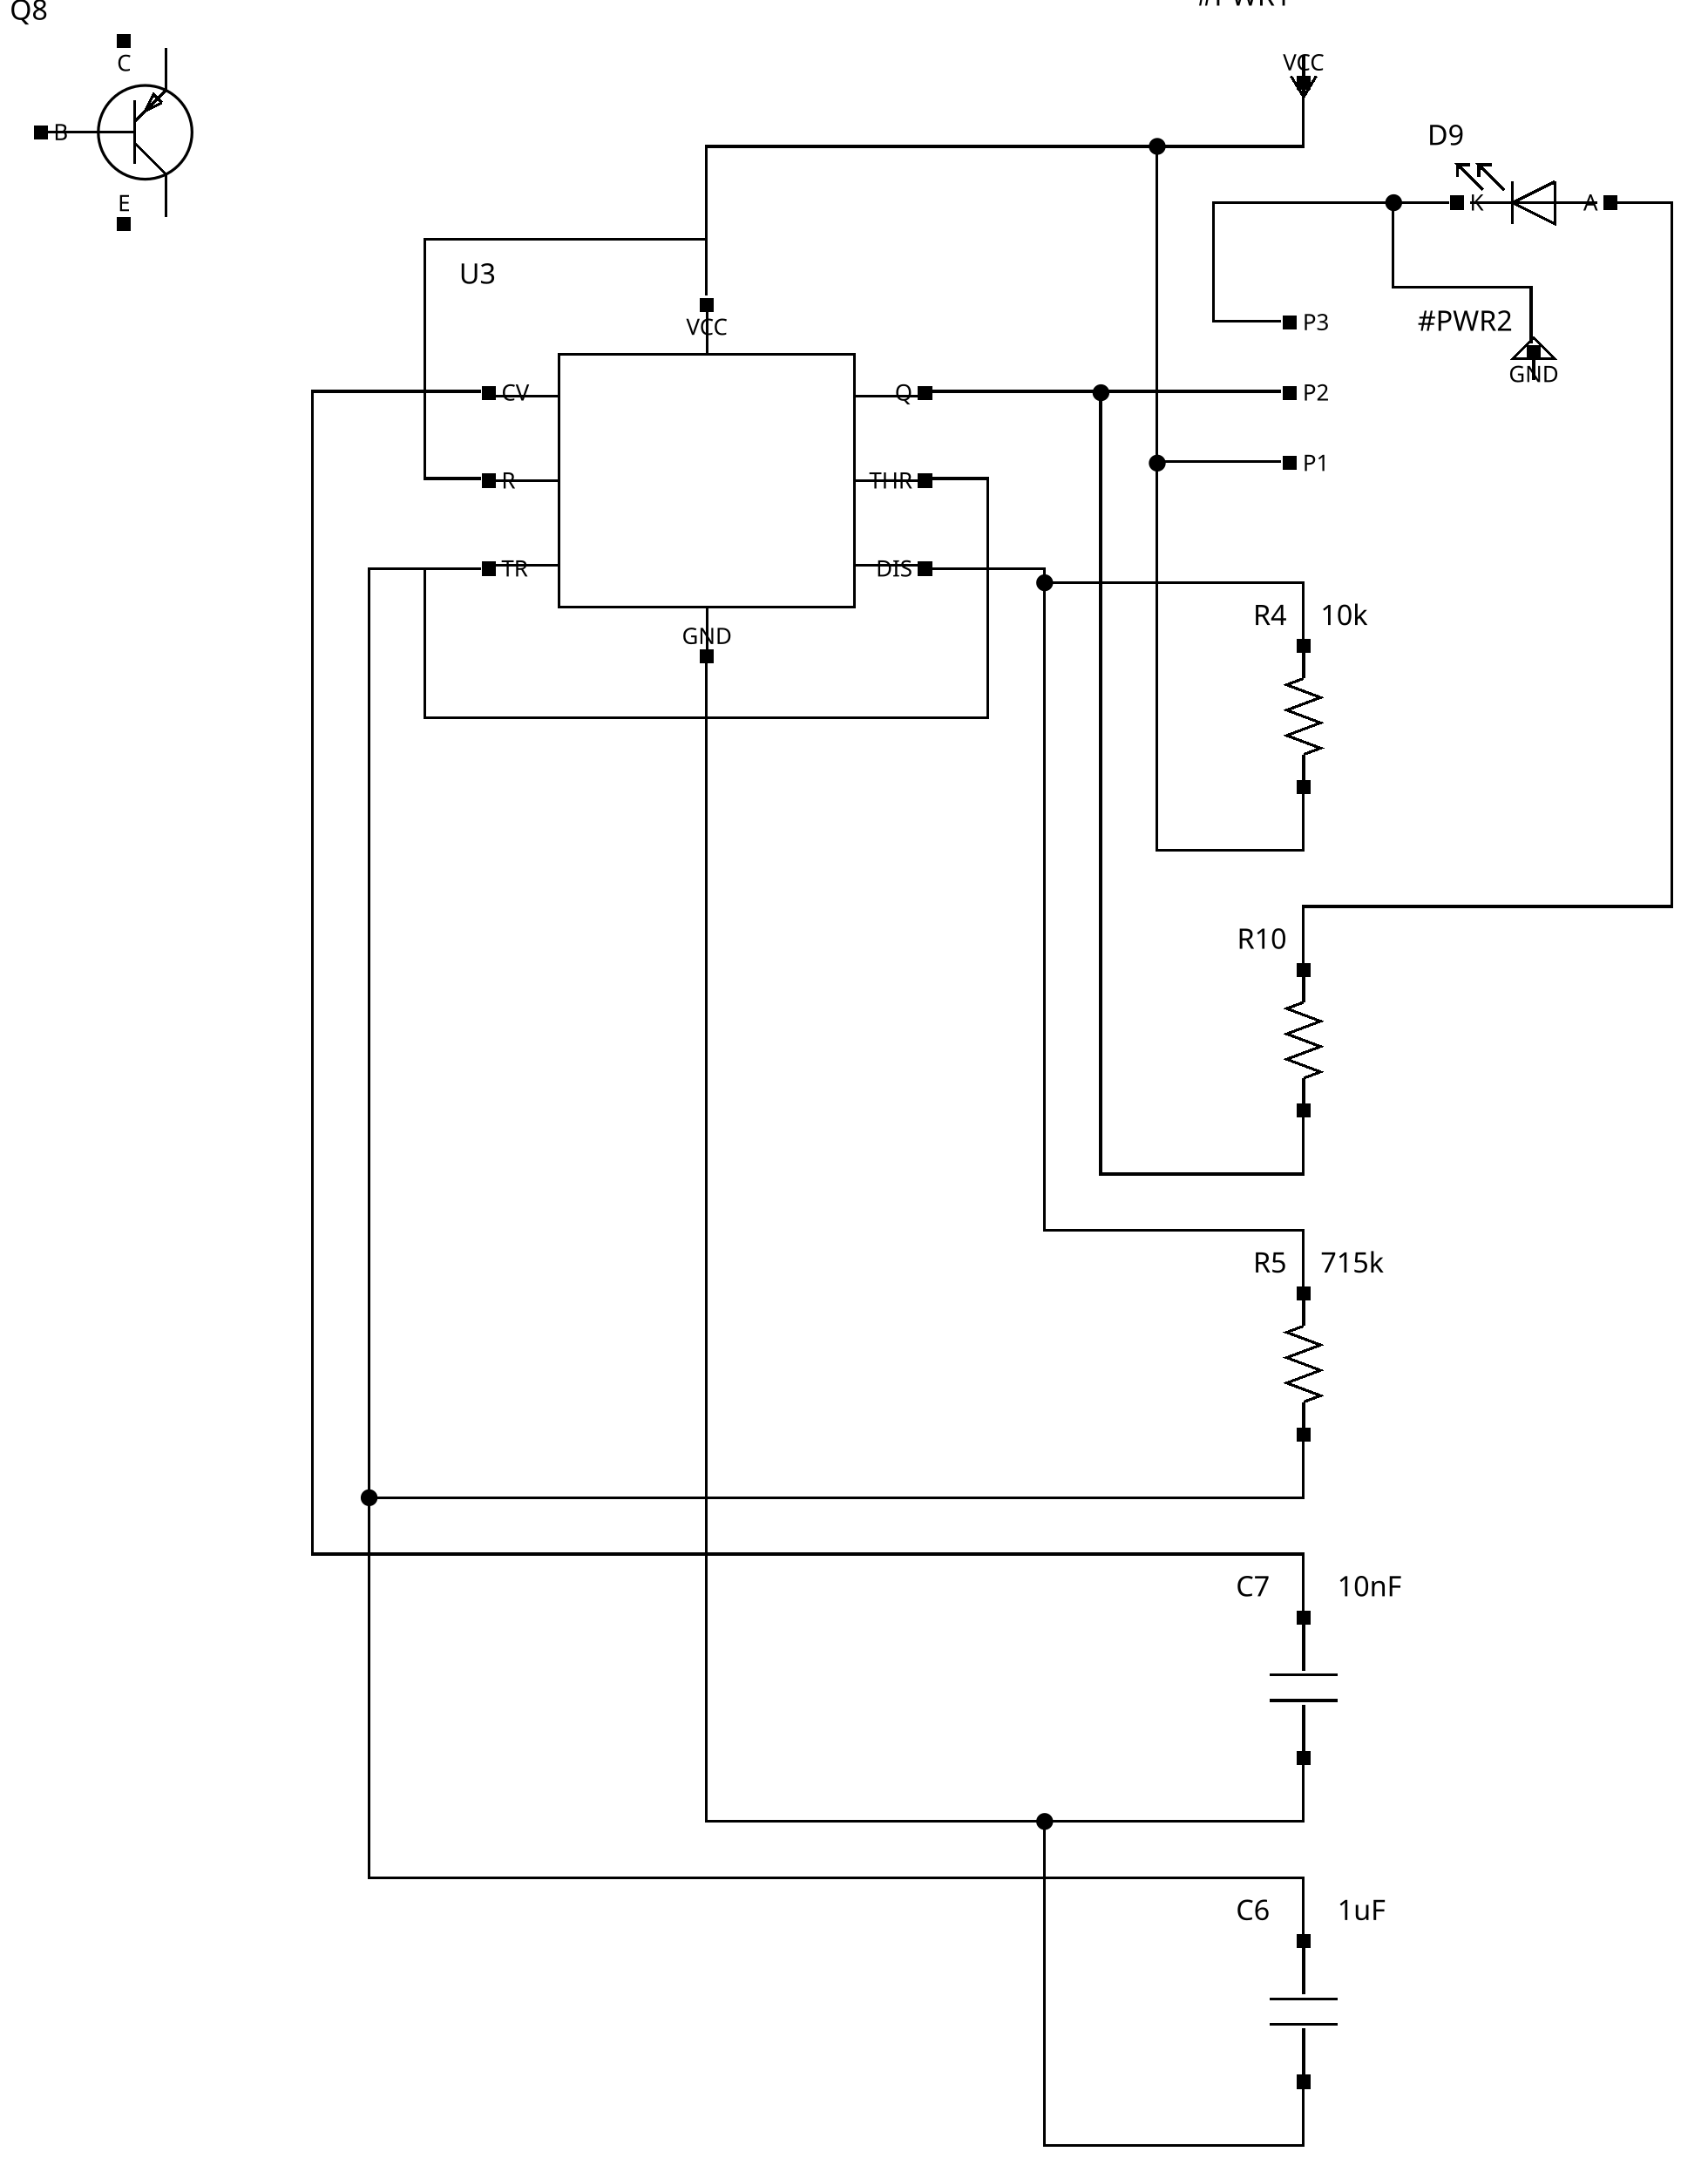
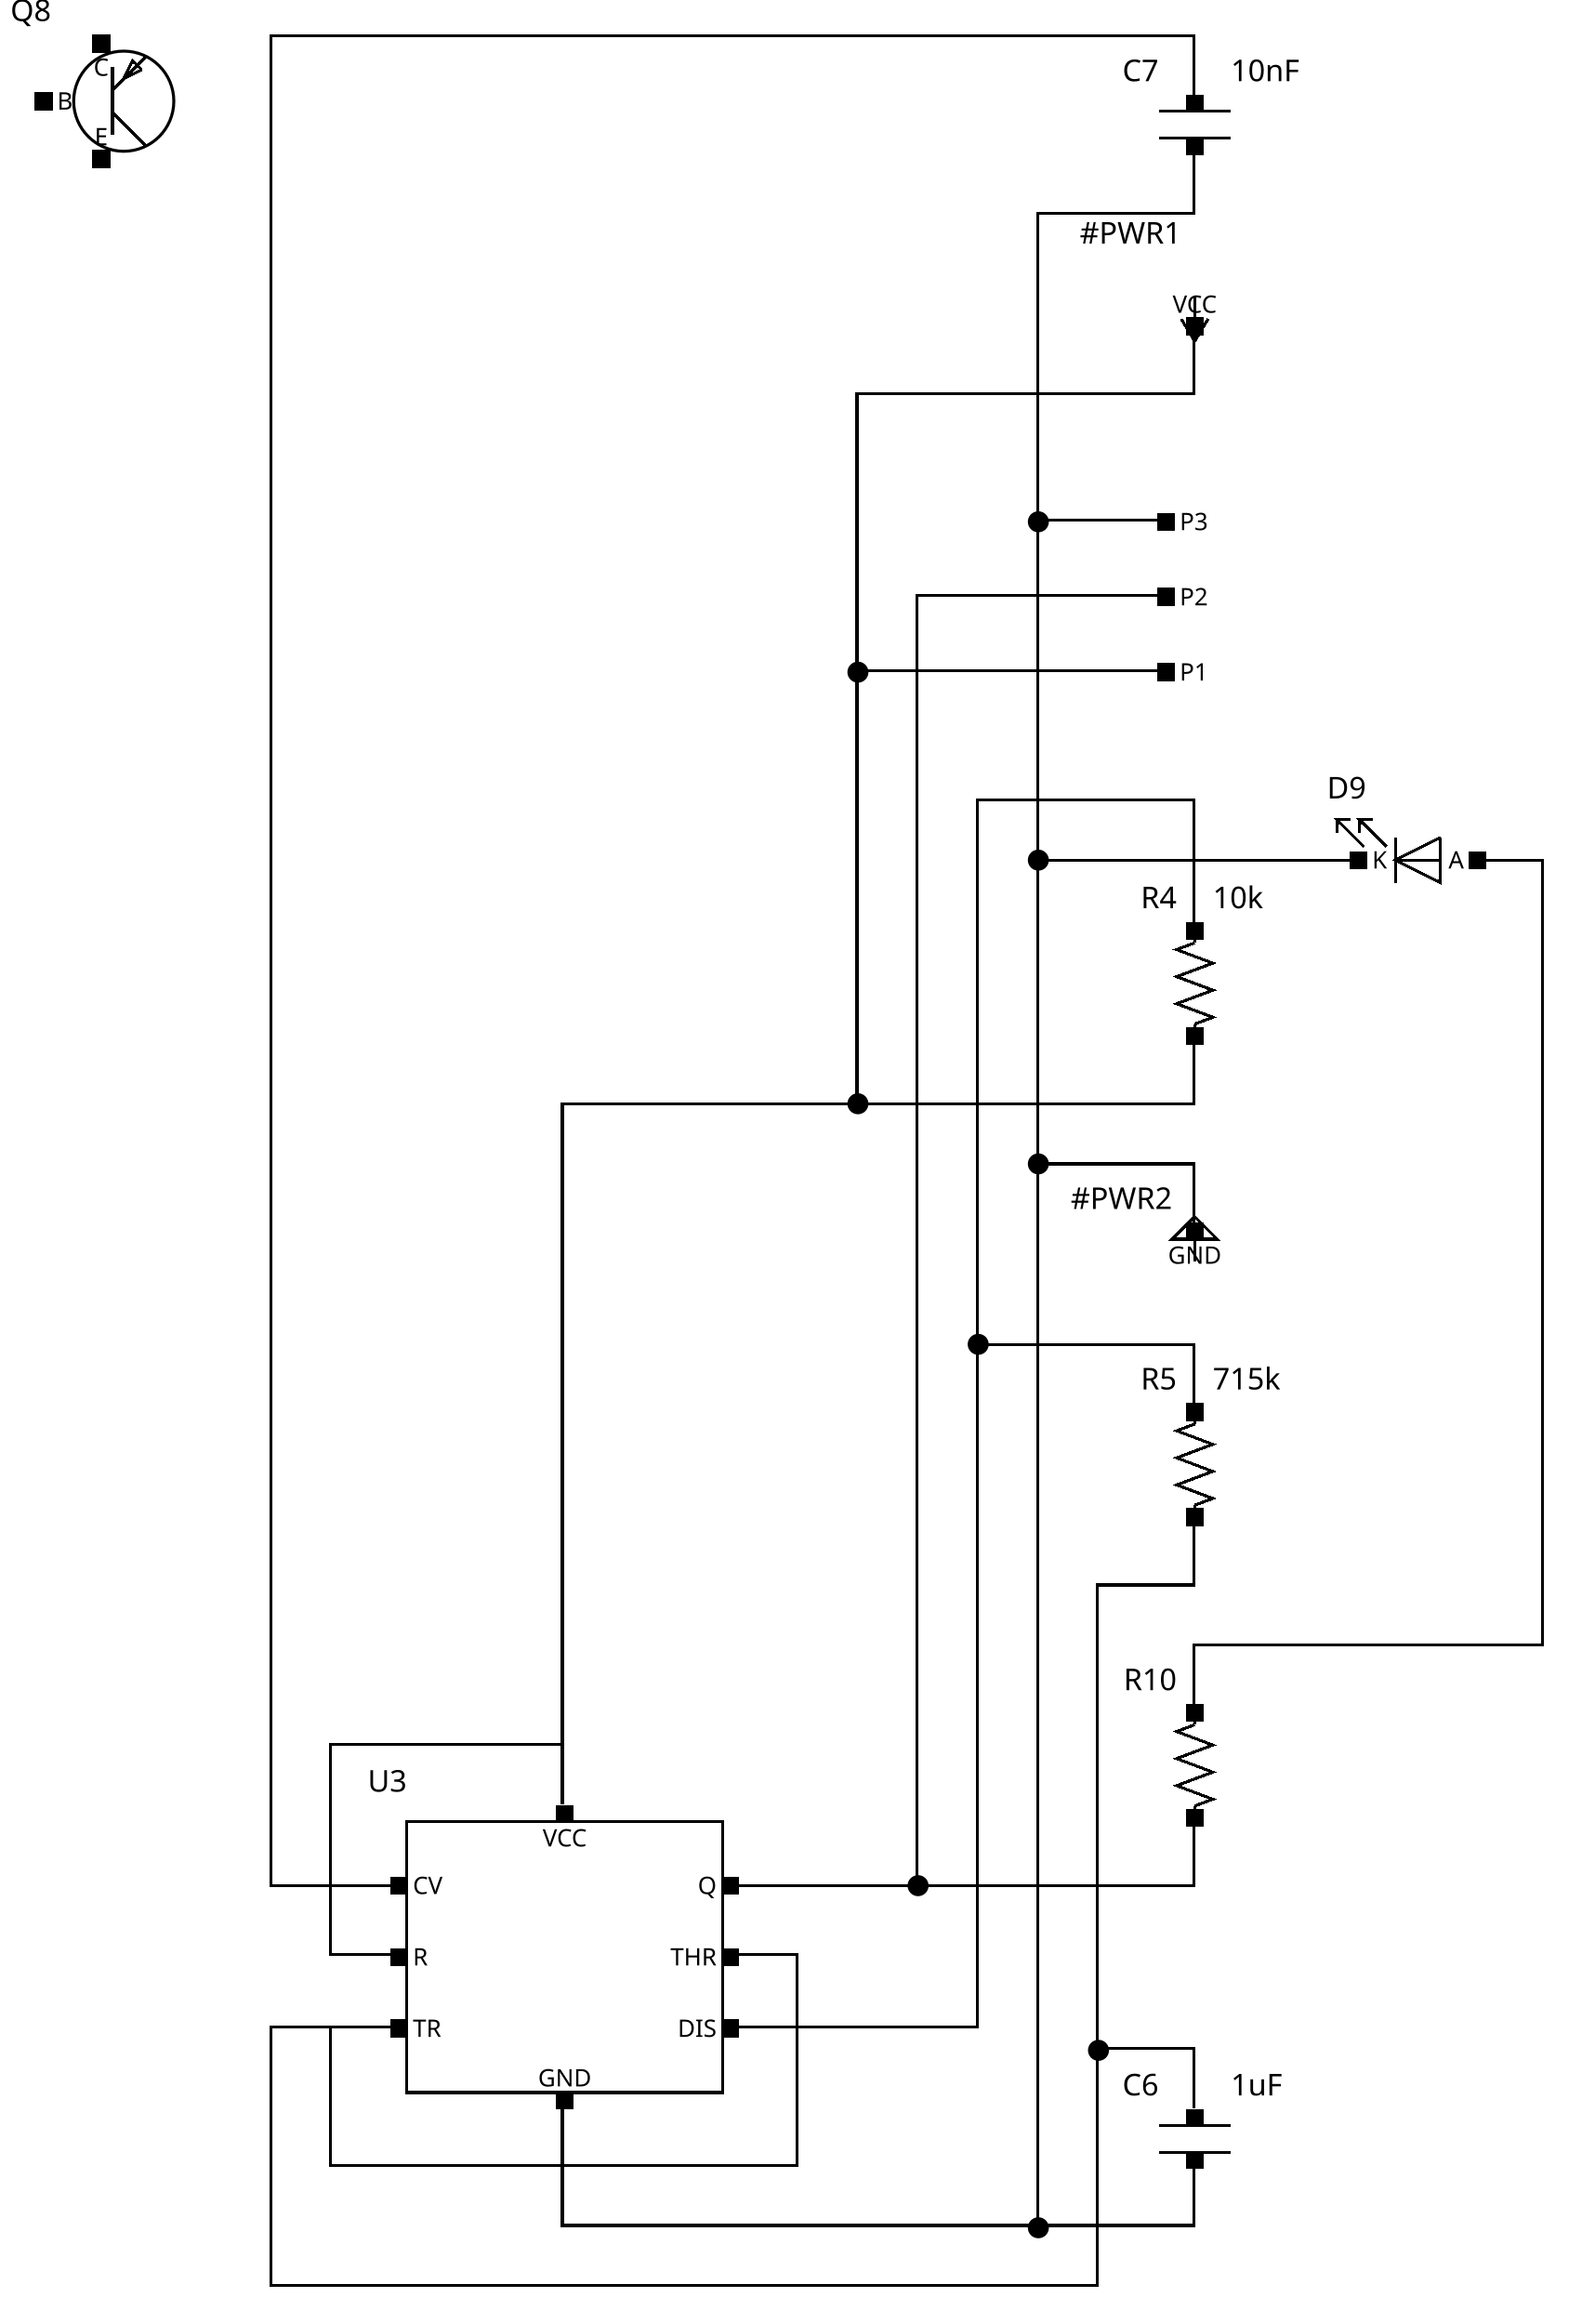
- <svg xmlns="http://www.w3.org/2000/svg" xmlns:ns1="http://svgjs.dev/svgjs" version="1.1" width="606.65" height="774">
+ <svg xmlns="http://www.w3.org/2000/svg" xmlns:ns1="http://svgjs.dev/svgjs" version="1.1" width="525.8" height="772.75">
  <defs>
    <style type="text/css">
      
        rect {
          stroke-width: 1;
          shape-rendering: crispEdges;
        }
        rect.port {
          opacity: 1;
          fill: #326CB2;
        }
        text {
          font-size: 10px;
          font-family: sans-serif;
          text-align: left;
        }
        g.port &gt; text {
          font-size: 8px;
        }
        polyline {
          fill: none;
          stroke: black;
          stroke-width: 1;
          shape-rendering: crispEdges;
        }
        path {
          fill: none;
          stroke: black;
          stroke-width: 1;
          shape-rendering: crispEdges;
        }
        line {
          fill: none;
          shape-rendering: crispEdges;
+         }
+         rect {
+           stroke: black;
+         }
+         circle {
+           stroke: black;
+         }
+         .error { 
+           stroke: red !important;
        }
      
    </style>
    <marker id="arrow" markerWidth="10" markerHeight="8" refX="10" refY="4" orient="auto">
      <path d="M0,7 L10,4 L0,1 L0,7" style="fill: #000000;" />
    </marker>
  </defs>
  <g>
-     <polyline points="251,105 251,85 151,85 151,170 171,170" id="e_U3_8_U3_4_VCC" class="edge" />
-     <polyline points="251,105 251,52 411,52 411,164 455,164" id="e_U3_8_PinHead11_1_VCC" class="edge" />
-     <g>
-       <circle cx="411.15" cy="52" r="3" class="junction" />
-       <circle cx="411.15" cy="164.5" r="3" class="junction" />
-     </g>
-     <polyline points="251,105 251,52 411,52 411,302 463,302 463,282" id="e_U3_8_R4_2_VCC" class="edge" />
-     <polyline points="251,105 251,52 463,52 463,32" id="e_U3_8_#PWR1_1_VCC" class="edge" />
-     <polyline points="455,114 431,114 431,72 515,72" id="e_PinHead11_3_D9_1_GND" class="edge" />
-     <polyline points="455,114 431,114 431,72 495,72 495,102 544,102 544,122" id="e_PinHead11_3_#PWR2_1_GND" class="edge" />
-     <g>
-       <circle cx="495.15" cy="72" r="3" class="junction" />
-     </g>
-     <polyline points="171,202 151,202 151,255 351,255 351,170 331,170" id="e_U3_2_U3_6_Net_2" class="edge" />
-     <polyline points="171,202 131,202 131,532 463,532 463,512" id="e_U3_2_R5_2_Net_2" class="edge" />
-     <g>
-       <circle cx="131.15" cy="532" r="3" class="junction" />
-     </g>
-     <polyline points="171,202 131,202 131,667 463,667 463,687" id="e_U3_2_C6_1_Net_2" class="edge" />
-     <polyline points="331,202 371,202 371,207 463,207 463,227" id="e_U3_7_R4_1_Net_3" class="edge" />
-     <g>
-       <circle cx="371.15" cy="207" r="3" class="junction" />
-     </g>
-     <polyline points="331,202 371,202 371,437 463,437 463,457" id="e_U3_7_R5_1_Net_3" class="edge" />
-     <polyline points="251,235 251,647 371,647 371,762 463,762 463,742" id="e_U3_1_C6_2_Net_4" class="edge" />
-     <g>
-       <circle cx="371.15" cy="647" r="3" class="junction" />
-     </g>
-     <polyline points="251,235 251,647 463,647 463,627" id="e_U3_1_C7_2_Net_4" class="edge" />
-     <polyline points="171,139 111,139 111,552 463,552 463,572" id="e_U3_5_C7_1_Net_5" class="edge" />
-     <polyline points="463,342 463,322 594,322 594,72 574,72" id="e_R10_1_D9_2_Net_6" class="edge" />
-     <polyline points="331,139 455,139" id="e_U3_3_PinHead11_2_Net_7" class="edge" />
-     <polyline points="331,139 391,139 391,417 463,417 463,397" id="e_U3_3_R10_2_Net_7" class="edge" />
-     <g>
-       <circle cx="391.15" cy="139.5" r="3" class="junction" />
-     </g>
-     <rect id="PinHead11" class="node" x="460.817" y="92" width="0" height="95" />
-     <g transform="translate(460.8167,92)">
+     <polyline points="187,600 187,580 110,580 110,650 130,650" id="e_U3_8_U3_4_VCC" class="edge" />
+     <polyline points="187,600 187,367 285,367 285,223 385,223" id="e_U3_8_PinHead11_1_VCC" class="edge" />
+     <g>
+       <circle cx="285.3" cy="367" r="3" class="junction" />
+       <circle cx="285.3" cy="223.5" r="3" class="junction" />
+     </g>
+     <polyline points="187,600 187,367 397,367 397,347" id="e_U3_8_R4_2_VCC" class="edge" />
+     <polyline points="187,600 187,367 285,367 285,131 397,131 397,111" id="e_U3_8_#PWR1_1_VCC" class="edge" />
+     <polyline points="187,700 187,740 345,740 345,173 385,173" id="e_U3_1_PinHead11_3_GND" class="edge" />
+     <g>
+       <circle cx="345.3" cy="740.75" r="3" class="junction" />
+       <circle cx="345.3" cy="173.5" r="3" class="junction" />
+     </g>
+     <polyline points="187,700 187,740 345,740 345,71 397,71 397,51" id="e_U3_1_C7_2_GND" class="edge" />
+     <polyline points="187,700 187,740 397,740 397,720" id="e_U3_1_C6_2_GND" class="edge" />
+     <polyline points="187,700 187,740 345,740 345,286 449,286" id="e_U3_1_D9_1_GND" class="edge" />
+     <g>
+       <circle cx="345.3" cy="286" r="3" class="junction" />
+     </g>
+     <polyline points="187,700 187,740 345,740 345,387 397,387 397,407" id="e_U3_1_#PWR2_1_GND" class="edge" />
+     <g>
+       <circle cx="345.3" cy="387" r="3" class="junction" />
+     </g>
+     <polyline points="130,674 110,674 110,720 265,720 265,650 245,650" id="e_U3_2_U3_6_Net_2" class="edge" />
+     <polyline points="130,674 90,674 90,760 365,760 365,527 397,527 397,507" id="e_U3_2_R5_2_Net_2" class="edge" />
+     <polyline points="130,674 90,674 90,760 365,760 365,681 397,681 397,701" id="e_U3_2_C6_1_Net_2" class="edge" />
+     <g>
+       <circle cx="365.3" cy="681.75" r="3" class="junction" />
+     </g>
+     <polyline points="245,674 325,674 325,266 397,266 397,307" id="e_U3_7_R4_1_Net_3" class="edge" />
+     <polyline points="245,674 325,674 325,447 397,447 397,467" id="e_U3_7_R5_1_Net_3" class="edge" />
+     <g>
+       <circle cx="325.3" cy="447" r="3" class="junction" />
+     </g>
+     <polyline points="130,627 90,627 90,12 397,12 397,32" id="e_U3_5_C7_1_Net_5" class="edge" />
+     <polyline points="397,567 397,547 513,547 513,286 493,286" id="e_R10_1_D9_2_Net_6" class="edge" />
+     <polyline points="245,627 305,627 305,198 385,198" id="e_U3_3_PinHead11_2_Net_7" class="edge" />
+     <g>
+       <circle cx="305.3" cy="627" r="3" class="junction" />
+     </g>
+     <polyline points="245,627 397,627 397,607" id="e_U3_3_R10_2_Net_7" class="edge" />
+     <rect id="PinHead11" class="node" x="390.3" y="151" width="0" height="95" />
+     <g transform="translate(390.3,151)">
      <rect id="PinHead11_1" class="node" x="-5" y="70" width="5" height="5" />
      <g id="PinHead11_1" class="port" transform="translate(-5,70)">
        <text id="lbl_PinHead11_1" class="label" dominant-baseline="middle" text-anchor="start" x="7" y="2.5" width="0" height="0">
          P1
        </text>
      </g>
      <rect id="PinHead11_2" class="node" x="-5" y="45" width="5" height="5" />
      <g id="PinHead11_2" class="port" transform="translate(-5,45)">
        <text id="lbl_PinHead11_2" class="label" dominant-baseline="middle" text-anchor="start" x="7" y="2.5" width="0" height="0">
          P2
        </text>
      </g>
      <rect id="PinHead11_3" class="node" x="-5" y="20" width="5" height="5" />
      <g id="PinHead11_3" class="port" transform="translate(-5,20)">
        <text id="lbl_PinHead11_3" class="label" dominant-baseline="middle" text-anchor="start" x="7" y="2.5" width="0" height="0">
          P3
        </text>
      </g>
    </g>
-     <g transform="matrix(1,0,0,1,463.15,369.5)">
-       <polyline points="0,-13.5 0,-15" fill="none" stroke-width="1" stroke="black" />
-       <polyline points="0,13.5 0,15" fill="none" stroke-width="1" stroke="black" />
-       <polyline points="0,-4.5 6,-6.75 0,-9 -6,-11.25 0,-13.5" fill="none" stroke-width="1" stroke="black" />
-       <polyline points="0,4.5 6,2.25 0,0 -6,-2.25 0,-4.5" fill="none" stroke-width="1" stroke="black" />
-       <polyline points="0,13.5 6,11.25 0,9 -6,6.75 0,4.5" fill="none" stroke-width="1" stroke="black" />
-       <line x1="0" y1="22.5" x2="0" y2="18.75" stroke-width="1" stroke="black" />
-       <line x1="0" y1="18.75" x2="0" y2="15" stroke-width="1" stroke="black" />
-       <line x1="0" y1="-22.5" x2="0" y2="-18.75" stroke-width="1" stroke="black" />
-       <line x1="0" y1="-18.75" x2="0" y2="-15" stroke-width="1" stroke="black" />
-       <text text-anchor="end" transform="matrix(1,0,0,1,-6,-32.5)" ns1:data="{&quot;leading&quot;:&quot;1.3&quot;}">
+     <g transform="matrix(1,0,0,1,397.3,587)">
+       <polyline points="0,-13.5 0,-15" fill="none" stroke-width="1" />
+       <polyline points="0,13.5 0,15" fill="none" stroke-width="1" />
+       <polyline points="0,-4.5 6,-6.75 0,-9 -6,-11.25 0,-13.5" fill="none" stroke-width="1" />
+       <polyline points="0,4.5 6,2.25 0,0 -6,-2.25 0,-4.5" fill="none" stroke-width="1" />
+       <polyline points="0,13.5 6,11.25 0,9 -6,6.75 0,4.5" fill="none" stroke-width="1" />
+       <text text-anchor="end" transform="matrix(1,0,0,1,-6,-25)" ns1:data="{&quot;leading&quot;:&quot;1.3&quot;}">
        <tspan dy="0" x="0" ns1:data="{&quot;newLined&quot;:true}">R10</tspan>
      </text>
    </g>
-     <g transform="translate(457.15,347)">
+     <g transform="translate(391.3,572)">
      <rect id="R10_1" class="node" x="3.5" y="-5" width="5" height="5" />
      <g id="R10_1" class="port" transform="translate(3.5,-5)">

      </g>
-       <rect id="R10_2" class="node" x="3.5" y="45" width="5" height="5" />
-       <g id="R10_2" class="port" transform="translate(3.5,45)">
- 
-       </g>
-     </g>
-     <g transform="matrix(1,0,0,1,44.075,47)">
-       <circle r="16.65" cx="7.5" cy="0" fill="none" stroke-width="1" stroke="black" />
-       <polyline points="3.75,3.75 15,15" fill="none" stroke-width="1" stroke="black" />
-       <polyline points="3.75,-3.75 15,-15 15,-15" fill="none" stroke-width="1" stroke="black" />
-       <polyline points="3.75,11.25 3.75,-11.25 3.75,-11.25" fill="none" stroke-width="1" stroke="black" />
-       <polyline points="13.5,-10.5 10.5,-13.5 7.5,-7.5 13.5,-10.5 13.5,-10.5" fill="none" stroke-width="1" stroke="black" />
-       <line x1="15" y1="-30" x2="15" y2="-22.5" stroke-width="1" stroke="black" />
-       <line x1="15" y1="-22.5" x2="15" y2="-15" stroke-width="1" stroke="black" />
-       <line x1="-30" y1="0" x2="-13.125" y2="0" stroke-width="1" stroke="black" />
-       <line x1="-13.125" y1="0" x2="3.75" y2="0" stroke-width="1" stroke="black" />
-       <line x1="15" y1="30" x2="15" y2="22.5" stroke-width="1" stroke="black" />
-       <line x1="15" y1="22.5" x2="15" y2="15" stroke-width="1" stroke="black" />
-       <text text-anchor="end" transform="matrix(1,0,0,1,-27.075,-40)" ns1:data="{&quot;leading&quot;:&quot;1.3&quot;}">
+       <rect id="R10_2" class="node" x="3.5" y="30" width="5" height="5" />
+       <g id="R10_2" class="port" transform="translate(3.5,30)">
+ 
+       </g>
+     </g>
+     <g transform="matrix(1,0,0,1,33.65,33.65)">
+       <circle r="16.65" cx="7.5" cy="0" fill="none" stroke-width="1" />
+       <polyline points="3.75,3.75 15,15" fill="none" stroke-width="1" />
+       <polyline points="3.75,-3.75 15,-15 15,-15" fill="none" stroke-width="1" />
+       <polyline points="3.75,11.25 3.75,-11.25 3.75,-11.25" fill="none" stroke-width="1" />
+       <polyline points="13.5,-10.5 10.5,-13.5 7.5,-7.5 13.5,-10.5 13.5,-10.5" fill="none" stroke-width="1" />
+       <text text-anchor="end" transform="matrix(1,0,0,1,-16.65,-26.65)" ns1:data="{&quot;leading&quot;:&quot;1.3&quot;}">
        <tspan dy="0" x="0" ns1:data="{&quot;newLined&quot;:true}">Q8</tspan>
      </text>
    </g>
    <g transform="translate(17,17)">
-       <rect id="Q8_1" class="node" x="24.575" y="60" width="5" height="5" />
-       <g id="Q8_1" class="port" transform="translate(24.575,60)">
+       <rect id="Q8_1" class="node" x="14.15" y="33.3" width="5" height="5" />
+       <g id="Q8_1" class="port" transform="translate(14.15,33.3)">
        <text id="lbl_Q8_1" class="label" dominant-baseline="bottom" text-anchor="middle" x="2.5" y="-2" width="0" height="0">
          E
        </text>
      </g>
-       <rect id="Q8_2" class="node" x="-5" y="27.5" width="5" height="5" />
-       <g id="Q8_2" class="port" transform="translate(-5,27.5)">
+       <rect id="Q8_2" class="node" x="-5" y="14.15" width="5" height="5" />
+       <g id="Q8_2" class="port" transform="translate(-5,14.15)">
        <text id="lbl_Q8_2" class="label" dominant-baseline="middle" text-anchor="start" x="7" y="2.5" width="0" height="0">
          B
        </text>
      </g>
-       <rect id="Q8_3" class="node" x="24.575" y="-5" width="5" height="5" />
-       <g id="Q8_3" class="port" transform="translate(24.575,-5)">
+       <rect id="Q8_3" class="node" x="14.15" y="-5" width="5" height="5" />
+       <g id="Q8_3" class="port" transform="translate(14.15,-5)">
        <text id="lbl_Q8_3" class="label" dominant-baseline="hanging" text-anchor="middle" x="2.5" y="7" width="0" height="0">
          C
        </text>
      </g>
    </g>
-     <g transform="matrix(1,0,0,1,463.15,599.5)">
-       <polyline points="-12,-4.5 12,-4.5" fill="none" stroke-width="1" stroke="black" />
-       <polyline points="-12,4.5 12,4.5" fill="none" stroke-width="1" stroke="black" />
-       <line x1="0" y1="22.5" x2="0" y2="14.25" stroke-width="1" stroke="black" />
-       <line x1="0" y1="14.25" x2="0" y2="6" stroke-width="1" stroke="black" />
-       <line x1="0" y1="-22.5" x2="0" y2="-14.25" stroke-width="1" stroke="black" />
-       <line x1="0" y1="-14.25" x2="0" y2="-6" stroke-width="1" stroke="black" />
-       <text text-anchor="end" transform="matrix(1,0,0,1,-12,-32.5)" ns1:data="{&quot;leading&quot;:&quot;1.3&quot;}">
+     <g transform="matrix(1,0,0,1,397.3,41.5)">
+       <polyline points="-12,-4.5 12,-4.5" fill="none" stroke-width="1" />
+       <polyline points="-12,4.5 12,4.5" fill="none" stroke-width="1" />
+       <text text-anchor="end" transform="matrix(1,0,0,1,-12,-14.5)" ns1:data="{&quot;leading&quot;:&quot;1.3&quot;}">
        <tspan dy="0" x="0" ns1:data="{&quot;newLined&quot;:true}">C7</tspan>
      </text>
-       <text text-anchor="start" transform="matrix(1,0,0,1,12,-32.5)" ns1:data="{&quot;leading&quot;:&quot;1.3&quot;}">
+       <text text-anchor="start" transform="matrix(1,0,0,1,12,-14.5)" ns1:data="{&quot;leading&quot;:&quot;1.3&quot;}">
        <tspan dy="0" x="0" ns1:data="{&quot;newLined&quot;:true}">10nF</tspan>
      </text>
    </g>
-     <g transform="translate(451.15,577)">
+     <g transform="translate(385.3,37)">
      <rect id="C7_1" class="node" x="9.5" y="-5" width="5" height="5" />
      <g id="C7_1" class="port" transform="translate(9.5,-5)">

      </g>
-       <rect id="C7_2" class="node" x="9.5" y="45" width="5" height="5" />
-       <g id="C7_2" class="port" transform="translate(9.5,45)">
- 
-       </g>
-     </g>
-     <g transform="matrix(1,0,0,1,463.15,714.5)">
-       <polyline points="-12,-4.5 12,-4.5" fill="none" stroke-width="1" stroke="black" />
-       <polyline points="-12,4.5 12,4.5" fill="none" stroke-width="1" stroke="black" />
-       <line x1="0" y1="22.5" x2="0" y2="14.25" stroke-width="1" stroke="black" />
-       <line x1="0" y1="14.25" x2="0" y2="6" stroke-width="1" stroke="black" />
-       <line x1="0" y1="-22.5" x2="0" y2="-14.25" stroke-width="1" stroke="black" />
-       <line x1="0" y1="-14.25" x2="0" y2="-6" stroke-width="1" stroke="black" />
-       <text text-anchor="end" transform="matrix(1,0,0,1,-12,-32.5)" ns1:data="{&quot;leading&quot;:&quot;1.3&quot;}">
+       <rect id="C7_2" class="node" x="9.5" y="9" width="5" height="5" />
+       <g id="C7_2" class="port" transform="translate(9.5,9)">
+ 
+       </g>
+     </g>
+     <g transform="matrix(1,0,0,1,397.3,711.25)">
+       <polyline points="-12,-4.5 12,-4.5" fill="none" stroke-width="1" />
+       <polyline points="-12,4.5 12,4.5" fill="none" stroke-width="1" />
+       <text text-anchor="end" transform="matrix(1,0,0,1,-12,-14.5)" ns1:data="{&quot;leading&quot;:&quot;1.3&quot;}">
        <tspan dy="0" x="0" ns1:data="{&quot;newLined&quot;:true}">C6</tspan>
      </text>
-       <text text-anchor="start" transform="matrix(1,0,0,1,12,-32.5)" ns1:data="{&quot;leading&quot;:&quot;1.3&quot;}">
+       <text text-anchor="start" transform="matrix(1,0,0,1,12,-14.5)" ns1:data="{&quot;leading&quot;:&quot;1.3&quot;}">
        <tspan dy="0" x="0" ns1:data="{&quot;newLined&quot;:true}">1uF</tspan>
      </text>
    </g>
-     <g transform="translate(451.15,692)">
+     <g transform="translate(385.3,706.75)">
      <rect id="C6_1" class="node" x="9.5" y="-5" width="5" height="5" />
      <g id="C6_1" class="port" transform="translate(9.5,-5)">

      </g>
-       <rect id="C6_2" class="node" x="9.5" y="45" width="5" height="5" />
-       <g id="C6_2" class="port" transform="translate(9.5,45)">
- 
-       </g>
-     </g>
-     <g transform="matrix(1,0,0,1,463.15,484.5)">
-       <polyline points="0,-13.5 0,-15" fill="none" stroke-width="1" stroke="black" />
-       <polyline points="0,13.5 0,15" fill="none" stroke-width="1" stroke="black" />
-       <polyline points="0,-4.5 6,-6.75 0,-9 -6,-11.25 0,-13.5" fill="none" stroke-width="1" stroke="black" />
-       <polyline points="0,4.5 6,2.25 0,0 -6,-2.25 0,-4.5" fill="none" stroke-width="1" stroke="black" />
-       <polyline points="0,13.5 6,11.25 0,9 -6,6.75 0,4.5" fill="none" stroke-width="1" stroke="black" />
-       <line x1="0" y1="22.5" x2="0" y2="18.75" stroke-width="1" stroke="black" />
-       <line x1="0" y1="18.75" x2="0" y2="15" stroke-width="1" stroke="black" />
-       <line x1="0" y1="-22.5" x2="0" y2="-18.75" stroke-width="1" stroke="black" />
-       <line x1="0" y1="-18.75" x2="0" y2="-15" stroke-width="1" stroke="black" />
-       <text text-anchor="end" transform="matrix(1,0,0,1,-6,-32.5)" ns1:data="{&quot;leading&quot;:&quot;1.3&quot;}">
+       <rect id="C6_2" class="node" x="9.5" y="9" width="5" height="5" />
+       <g id="C6_2" class="port" transform="translate(9.5,9)">
+ 
+       </g>
+     </g>
+     <g transform="matrix(1,0,0,1,397.3,487)">
+       <polyline points="0,-13.5 0,-15" fill="none" stroke-width="1" />
+       <polyline points="0,13.5 0,15" fill="none" stroke-width="1" />
+       <polyline points="0,-4.5 6,-6.75 0,-9 -6,-11.25 0,-13.5" fill="none" stroke-width="1" />
+       <polyline points="0,4.5 6,2.25 0,0 -6,-2.25 0,-4.5" fill="none" stroke-width="1" />
+       <polyline points="0,13.5 6,11.25 0,9 -6,6.75 0,4.5" fill="none" stroke-width="1" />
+       <text text-anchor="end" transform="matrix(1,0,0,1,-6,-25)" ns1:data="{&quot;leading&quot;:&quot;1.3&quot;}">
        <tspan dy="0" x="0" ns1:data="{&quot;newLined&quot;:true}">R5</tspan>
      </text>
-       <text text-anchor="start" transform="matrix(1,0,0,1,6,-32.5)" ns1:data="{&quot;leading&quot;:&quot;1.3&quot;}">
+       <text text-anchor="start" transform="matrix(1,0,0,1,6,-25)" ns1:data="{&quot;leading&quot;:&quot;1.3&quot;}">
        <tspan dy="0" x="0" ns1:data="{&quot;newLined&quot;:true}">715k</tspan>
      </text>
    </g>
-     <g transform="translate(457.15,462)">
+     <g transform="translate(391.3,472)">
      <rect id="R5_1" class="node" x="3.5" y="-5" width="5" height="5" />
      <g id="R5_1" class="port" transform="translate(3.5,-5)">

      </g>
-       <rect id="R5_2" class="node" x="3.5" y="45" width="5" height="5" />
-       <g id="R5_2" class="port" transform="translate(3.5,45)">
- 
-       </g>
-     </g>
-     <g transform="matrix(1,0,0,1,463.15,254.5)">
-       <polyline points="0,-13.5 0,-15" fill="none" stroke-width="1" stroke="black" />
-       <polyline points="0,13.5 0,15" fill="none" stroke-width="1" stroke="black" />
-       <polyline points="0,-4.5 6,-6.75 0,-9 -6,-11.25 0,-13.5" fill="none" stroke-width="1" stroke="black" />
-       <polyline points="0,4.5 6,2.25 0,0 -6,-2.25 0,-4.5" fill="none" stroke-width="1" stroke="black" />
-       <polyline points="0,13.5 6,11.25 0,9 -6,6.75 0,4.5" fill="none" stroke-width="1" stroke="black" />
-       <line x1="0" y1="22.5" x2="0" y2="18.75" stroke-width="1" stroke="black" />
-       <line x1="0" y1="18.75" x2="0" y2="15" stroke-width="1" stroke="black" />
-       <line x1="0" y1="-22.5" x2="0" y2="-18.75" stroke-width="1" stroke="black" />
-       <line x1="0" y1="-18.75" x2="0" y2="-15" stroke-width="1" stroke="black" />
-       <text text-anchor="end" transform="matrix(1,0,0,1,-6,-32.5)" ns1:data="{&quot;leading&quot;:&quot;1.3&quot;}">
+       <rect id="R5_2" class="node" x="3.5" y="30" width="5" height="5" />
+       <g id="R5_2" class="port" transform="translate(3.5,30)">
+ 
+       </g>
+     </g>
+     <g transform="matrix(1,0,0,1,397.3,327)">
+       <polyline points="0,-13.5 0,-15" fill="none" stroke-width="1" />
+       <polyline points="0,13.5 0,15" fill="none" stroke-width="1" />
+       <polyline points="0,-4.5 6,-6.75 0,-9 -6,-11.25 0,-13.5" fill="none" stroke-width="1" />
+       <polyline points="0,4.5 6,2.25 0,0 -6,-2.25 0,-4.5" fill="none" stroke-width="1" />
+       <polyline points="0,13.5 6,11.25 0,9 -6,6.75 0,4.5" fill="none" stroke-width="1" />
+       <text text-anchor="end" transform="matrix(1,0,0,1,-6,-25)" ns1:data="{&quot;leading&quot;:&quot;1.3&quot;}">
        <tspan dy="0" x="0" ns1:data="{&quot;newLined&quot;:true}">R4</tspan>
      </text>
-       <text text-anchor="start" transform="matrix(1,0,0,1,6,-32.5)" ns1:data="{&quot;leading&quot;:&quot;1.3&quot;}">
+       <text text-anchor="start" transform="matrix(1,0,0,1,6,-25)" ns1:data="{&quot;leading&quot;:&quot;1.3&quot;}">
        <tspan dy="0" x="0" ns1:data="{&quot;newLined&quot;:true}">10k</tspan>
      </text>
    </g>
-     <g transform="translate(457.15,232)">
+     <g transform="translate(391.3,312)">
      <rect id="R4_1" class="node" x="3.5" y="-5" width="5" height="5" />
      <g id="R4_1" class="port" transform="translate(3.5,-5)">

      </g>
-       <rect id="R4_2" class="node" x="3.5" y="45" width="5" height="5" />
-       <g id="R4_2" class="port" transform="translate(3.5,45)">
- 
-       </g>
-     </g>
-     <g transform="matrix(1,0,0,1,251.15,170.75)">
-       <rect width="105" height="90" x="-52.5" y="-45" fill="none" stroke-width="1" stroke="black" />
-       <rect width="105" height="90" x="-52.5" y="-45" fill="none" stroke-width="1" stroke="black" />
-       <line x1="0" y1="-60" x2="0" y2="-52.5" stroke-width="1" stroke="black" />
-       <line x1="0" y1="-52.5" x2="0" y2="-45" stroke-width="1" stroke="black" />
-       <line x1="0" y1="60" x2="0" y2="52.5" stroke-width="1" stroke="black" />
-       <line x1="0" y1="52.5" x2="0" y2="45" stroke-width="1" stroke="black" />
-       <line x1="-75" y1="30" x2="-63.75" y2="30" stroke-width="1" stroke="black" />
-       <line x1="-63.75" y1="30" x2="-52.5" y2="30" stroke-width="1" stroke="black" />
-       <line x1="75" y1="30" x2="63.75" y2="30" stroke-width="1" stroke="black" />
-       <line x1="63.75" y1="30" x2="52.5" y2="30" stroke-width="1" stroke="black" />
-       <line x1="-75" y1="-30" x2="-63.75" y2="-30" stroke-width="1" stroke="black" />
-       <line x1="-63.75" y1="-30" x2="-52.5" y2="-30" stroke-width="1" stroke="black" />
-       <line x1="-75" y1="0" x2="-63.75" y2="0" stroke-width="1" stroke="black" />
-       <line x1="-63.75" y1="0" x2="-52.5" y2="0" stroke-width="1" stroke="black" />
-       <line x1="75" y1="-30" x2="63.75" y2="-30" stroke-width="1" stroke="black" />
-       <line x1="63.75" y1="-30" x2="52.5" y2="-30" stroke-width="1" stroke="black" />
-       <line x1="75" y1="0" x2="63.75" y2="0" stroke-width="1" stroke="black" />
-       <line x1="63.75" y1="0" x2="52.5" y2="0" stroke-width="1" stroke="black" />
-       <text text-anchor="end" transform="matrix(1,0,0,1,-75,-70)" ns1:data="{&quot;leading&quot;:&quot;1.3&quot;}">
+       <rect id="R4_2" class="node" x="3.5" y="30" width="5" height="5" />
+       <g id="R4_2" class="port" transform="translate(3.5,30)">
+ 
+       </g>
+     </g>
+     <g transform="matrix(1,0,0,1,187.8,650.75)">
+       <rect width="105" height="90" x="-52.5" y="-45" fill="none" stroke-width="1" />
+       <rect width="105" height="90" x="-52.5" y="-45" fill="none" stroke-width="1" />
+       <text text-anchor="end" transform="matrix(1,0,0,1,-52.5,-55)" ns1:data="{&quot;leading&quot;:&quot;1.3&quot;}">
        <tspan dy="0" x="0" ns1:data="{&quot;newLined&quot;:true}">U3</tspan>
      </text>
    </g>
-     <g transform="translate(176.15,110.75)">
-       <rect id="U3_1" class="node" x="72.5" y="120" width="5" height="5" />
-       <g id="U3_1" class="port" transform="translate(72.5,120)">
+     <g transform="translate(135.3,605.75)">
+       <rect id="U3_1" class="node" x="50" y="90" width="5" height="5" />
+       <g id="U3_1" class="port" transform="translate(50,90)">
        <text id="lbl_U3_1" class="label" dominant-baseline="bottom" text-anchor="middle" x="2.5" y="-2" width="0" height="0">
          GND
        </text>
      </g>
-       <rect id="U3_2" class="node" x="-5" y="88.75" width="5" height="5" />
-       <g id="U3_2" class="port" transform="translate(-5,88.75)">
+       <rect id="U3_2" class="node" x="-5" y="66.25" width="5" height="5" />
+       <g id="U3_2" class="port" transform="translate(-5,66.25)">
        <text id="lbl_U3_2" class="label" dominant-baseline="middle" text-anchor="start" x="7" y="2.5" width="0" height="0">
          TR
        </text>
      </g>
-       <rect id="U3_3" class="node" x="150" y="26.25" width="5" height="5" />
-       <g id="U3_3" class="port" transform="translate(150,26.25)">
+       <rect id="U3_3" class="node" x="105" y="18.75" width="5" height="5" />
+       <g id="U3_3" class="port" transform="translate(105,18.75)">
        <text id="lbl_U3_3" class="label" dominant-baseline="middle" text-anchor="end" x="-2" y="2.5" width="0" height="0">
          Q
        </text>
      </g>
-       <rect id="U3_4" class="node" x="-5" y="57.5" width="5" height="5" />
-       <g id="U3_4" class="port" transform="translate(-5,57.5)">
+       <rect id="U3_4" class="node" x="-5" y="42.5" width="5" height="5" />
+       <g id="U3_4" class="port" transform="translate(-5,42.5)">
        <text id="lbl_U3_4" class="label" dominant-baseline="middle" text-anchor="start" x="7" y="2.5" width="0" height="0">
          R
        </text>
      </g>
-       <rect id="U3_5" class="node" x="-5" y="26.25" width="5" height="5" />
-       <g id="U3_5" class="port" transform="translate(-5,26.25)">
+       <rect id="U3_5" class="node" x="-5" y="18.75" width="5" height="5" />
+       <g id="U3_5" class="port" transform="translate(-5,18.75)">
        <text id="lbl_U3_5" class="label" dominant-baseline="middle" text-anchor="start" x="7" y="2.5" width="0" height="0">
          CV
        </text>
      </g>
-       <rect id="U3_6" class="node" x="150" y="57.5" width="5" height="5" />
-       <g id="U3_6" class="port" transform="translate(150,57.5)">
+       <rect id="U3_6" class="node" x="105" y="42.5" width="5" height="5" />
+       <g id="U3_6" class="port" transform="translate(105,42.5)">
        <text id="lbl_U3_6" class="label" dominant-baseline="middle" text-anchor="end" x="-2" y="2.5" width="0" height="0">
          THR
        </text>
      </g>
-       <rect id="U3_7" class="node" x="150" y="88.75" width="5" height="5" />
-       <g id="U3_7" class="port" transform="translate(150,88.75)">
+       <rect id="U3_7" class="node" x="105" y="66.25" width="5" height="5" />
+       <g id="U3_7" class="port" transform="translate(105,66.25)">
        <text id="lbl_U3_7" class="label" dominant-baseline="middle" text-anchor="end" x="-2" y="2.5" width="0" height="0">
          DIS
        </text>
      </g>
-       <rect id="U3_8" class="node" x="72.5" y="-5" width="5" height="5" />
-       <g id="U3_8" class="port" transform="translate(72.5,-5)">
+       <rect id="U3_8" class="node" x="50" y="-5" width="5" height="5" />
+       <g id="U3_8" class="port" transform="translate(50,-5)">
        <text id="lbl_U3_8" class="label" dominant-baseline="hanging" text-anchor="middle" x="2.5" y="7" width="0" height="0">
          VCC
        </text>
      </g>
    </g>
-     <g transform="matrix(1,0,0,1,544.9,135)">
-       <polyline points="0,0 0,-7.5 7.5,-7.5 0,-15 -7.5,-7.5 0,-7.5" fill="none" stroke-width="1" stroke="black" />
-       <line x1="0" y1="0" x2="0" y2="0" stroke-width="1" stroke="black" />
-       <line x1="0" y1="0" x2="0" y2="0" stroke-width="1" stroke="black" />
+     <g transform="matrix(1,0,0,1,397.3,419.5)">
+       <polyline points="0,0 0,-7.5 7.5,-7.5 0,-15 -7.5,-7.5 0,-7.5" fill="none" stroke-width="1" />
      <text text-anchor="end" transform="matrix(1,0,0,1,-7.5,-17.5)" ns1:data="{&quot;leading&quot;:&quot;1.3&quot;}">
        <tspan dy="0" x="0" ns1:data="{&quot;newLined&quot;:true}">#PWR2</tspan>
      </text>
    </g>
-     <g transform="translate(537.4,127.5)">
+     <g transform="translate(389.8,412)">
      <rect id="#PWR2_1" class="node" x="5" y="-5" width="5" height="5" />
      <g id="#PWR2_1" class="port" transform="translate(5,-5)">
        <text id="lbl_#PWR2_1" class="label" dominant-baseline="hanging" text-anchor="middle" x="2.5" y="7" width="0" height="0">
          GND
        </text>
      </g>
    </g>
-     <g transform="matrix(1,0,0,1,463.15,19.5)">
-       <polyline points="-4.5,7.5 0,15" fill="none" stroke-width="1" stroke="black" />
-       <polyline points="0,0 0,15" fill="none" stroke-width="1" stroke="black" />
-       <polyline points="0,15 4.5,7.5" fill="none" stroke-width="1" stroke="black" />
-       <line x1="0" y1="0" x2="0" y2="0" stroke-width="1" stroke="black" />
-       <line x1="0" y1="0" x2="0" y2="0" stroke-width="1" stroke="black" />
+     <g transform="matrix(1,0,0,1,397.3,98.5)">
+       <polyline points="-4.5,7.5 0,15" fill="none" stroke-width="1" />
+       <polyline points="0,0 0,15" fill="none" stroke-width="1" />
+       <polyline points="0,15 4.5,7.5" fill="none" stroke-width="1" />
      <text text-anchor="end" transform="matrix(1,0,0,1,-4.5,-17.5)" ns1:data="{&quot;leading&quot;:&quot;1.3&quot;}">
        <tspan dy="0" x="0" ns1:data="{&quot;newLined&quot;:true}">#PWR1</tspan>
      </text>
    </g>
-     <g transform="translate(458.65,12)">
+     <g transform="translate(392.8,91)">
      <rect id="#PWR1_1" class="node" x="2" y="15" width="5" height="5" />
      <g id="#PWR1_1" class="port" transform="translate(2,15)">
        <text id="lbl_#PWR1_1" class="label" dominant-baseline="bottom" text-anchor="middle" x="2.5" y="-2" width="0" height="0">
          VCC
        </text>
      </g>
    </g>
-     <g transform="matrix(1,0,0,1,544.9,72)">
-       <polyline points="-7.5,-7.5 -7.5,7.5" fill="none" stroke-width="1" stroke="black" />
-       <polyline points="-7.5,0 7.5,0" fill="none" stroke-width="1" stroke="black" />
-       <polyline points="7.5,-7.5 7.5,7.5 -7.5,0 7.5,-7.5" fill="none" stroke-width="1" stroke="black" />
-       <polyline points="-18,-4.5 -27,-13.5 -22.5,-13.5 -27,-13.5 -27,-9" fill="none" stroke-width="1" stroke="black" />
-       <polyline points="-10.5,-4.5 -19.5,-13.5 -15,-13.5 -19.5,-13.5 -19.5,-9" fill="none" stroke-width="1" stroke="black" />
-       <line x1="-22.5" y1="0" x2="-15" y2="0" stroke-width="1" stroke="black" />
-       <line x1="-15" y1="0" x2="-7.5" y2="0" stroke-width="1" stroke="black" />
-       <line x1="22.5" y1="0" x2="15" y2="0" stroke-width="1" stroke="black" />
-       <line x1="15" y1="0" x2="7.5" y2="0" stroke-width="1" stroke="black" />
-       <text text-anchor="end" transform="matrix(1,0,0,1,-24.75,-20.5)" ns1:data="{&quot;leading&quot;:&quot;1.3&quot;}">
+     <g transform="matrix(1,0,0,1,471.55,286)">
+       <polyline points="-7.5,-7.5 -7.5,7.5" fill="none" stroke-width="1" />
+       <polyline points="-7.5,0 7.5,0" fill="none" stroke-width="1" />
+       <polyline points="7.5,-7.5 7.5,7.5 -7.5,0 7.5,-7.5" fill="none" stroke-width="1" />
+       <polyline points="-18,-4.5 -27,-13.5 -22.5,-13.5 -27,-13.5 -27,-9" fill="none" stroke-width="1" />
+       <polyline points="-10.5,-4.5 -19.5,-13.5 -15,-13.5 -19.5,-13.5 -19.5,-9" fill="none" stroke-width="1" />
+       <text text-anchor="end" transform="matrix(1,0,0,1,-17.25,-20.5)" ns1:data="{&quot;leading&quot;:&quot;1.3&quot;}">
        <tspan dy="0" x="0" ns1:data="{&quot;newLined&quot;:true}">D9</tspan>
      </text>
    </g>
-     <g transform="translate(520.15,61.5)">
+     <g transform="translate(454.3,275.5)">
      <rect id="D9_1" class="node" x="-5" y="8" width="5" height="5" />
      <g id="D9_1" class="port" transform="translate(-5,8)">
        <text id="lbl_D9_1" class="label" dominant-baseline="middle" text-anchor="start" x="7" y="2.5" width="0" height="0">
          K
        </text>
      </g>
-       <rect id="D9_2" class="node" x="49.5" y="8" width="5" height="5" />
-       <g id="D9_2" class="port" transform="translate(49.5,8)">
+       <rect id="D9_2" class="node" x="34.5" y="8" width="5" height="5" />
+       <g id="D9_2" class="port" transform="translate(34.5,8)">
        <text id="lbl_D9_2" class="label" dominant-baseline="middle" text-anchor="end" x="-2" y="2.5" width="0" height="0">
          A
        </text>
      </g>
    </g>
  </g>
</svg>
